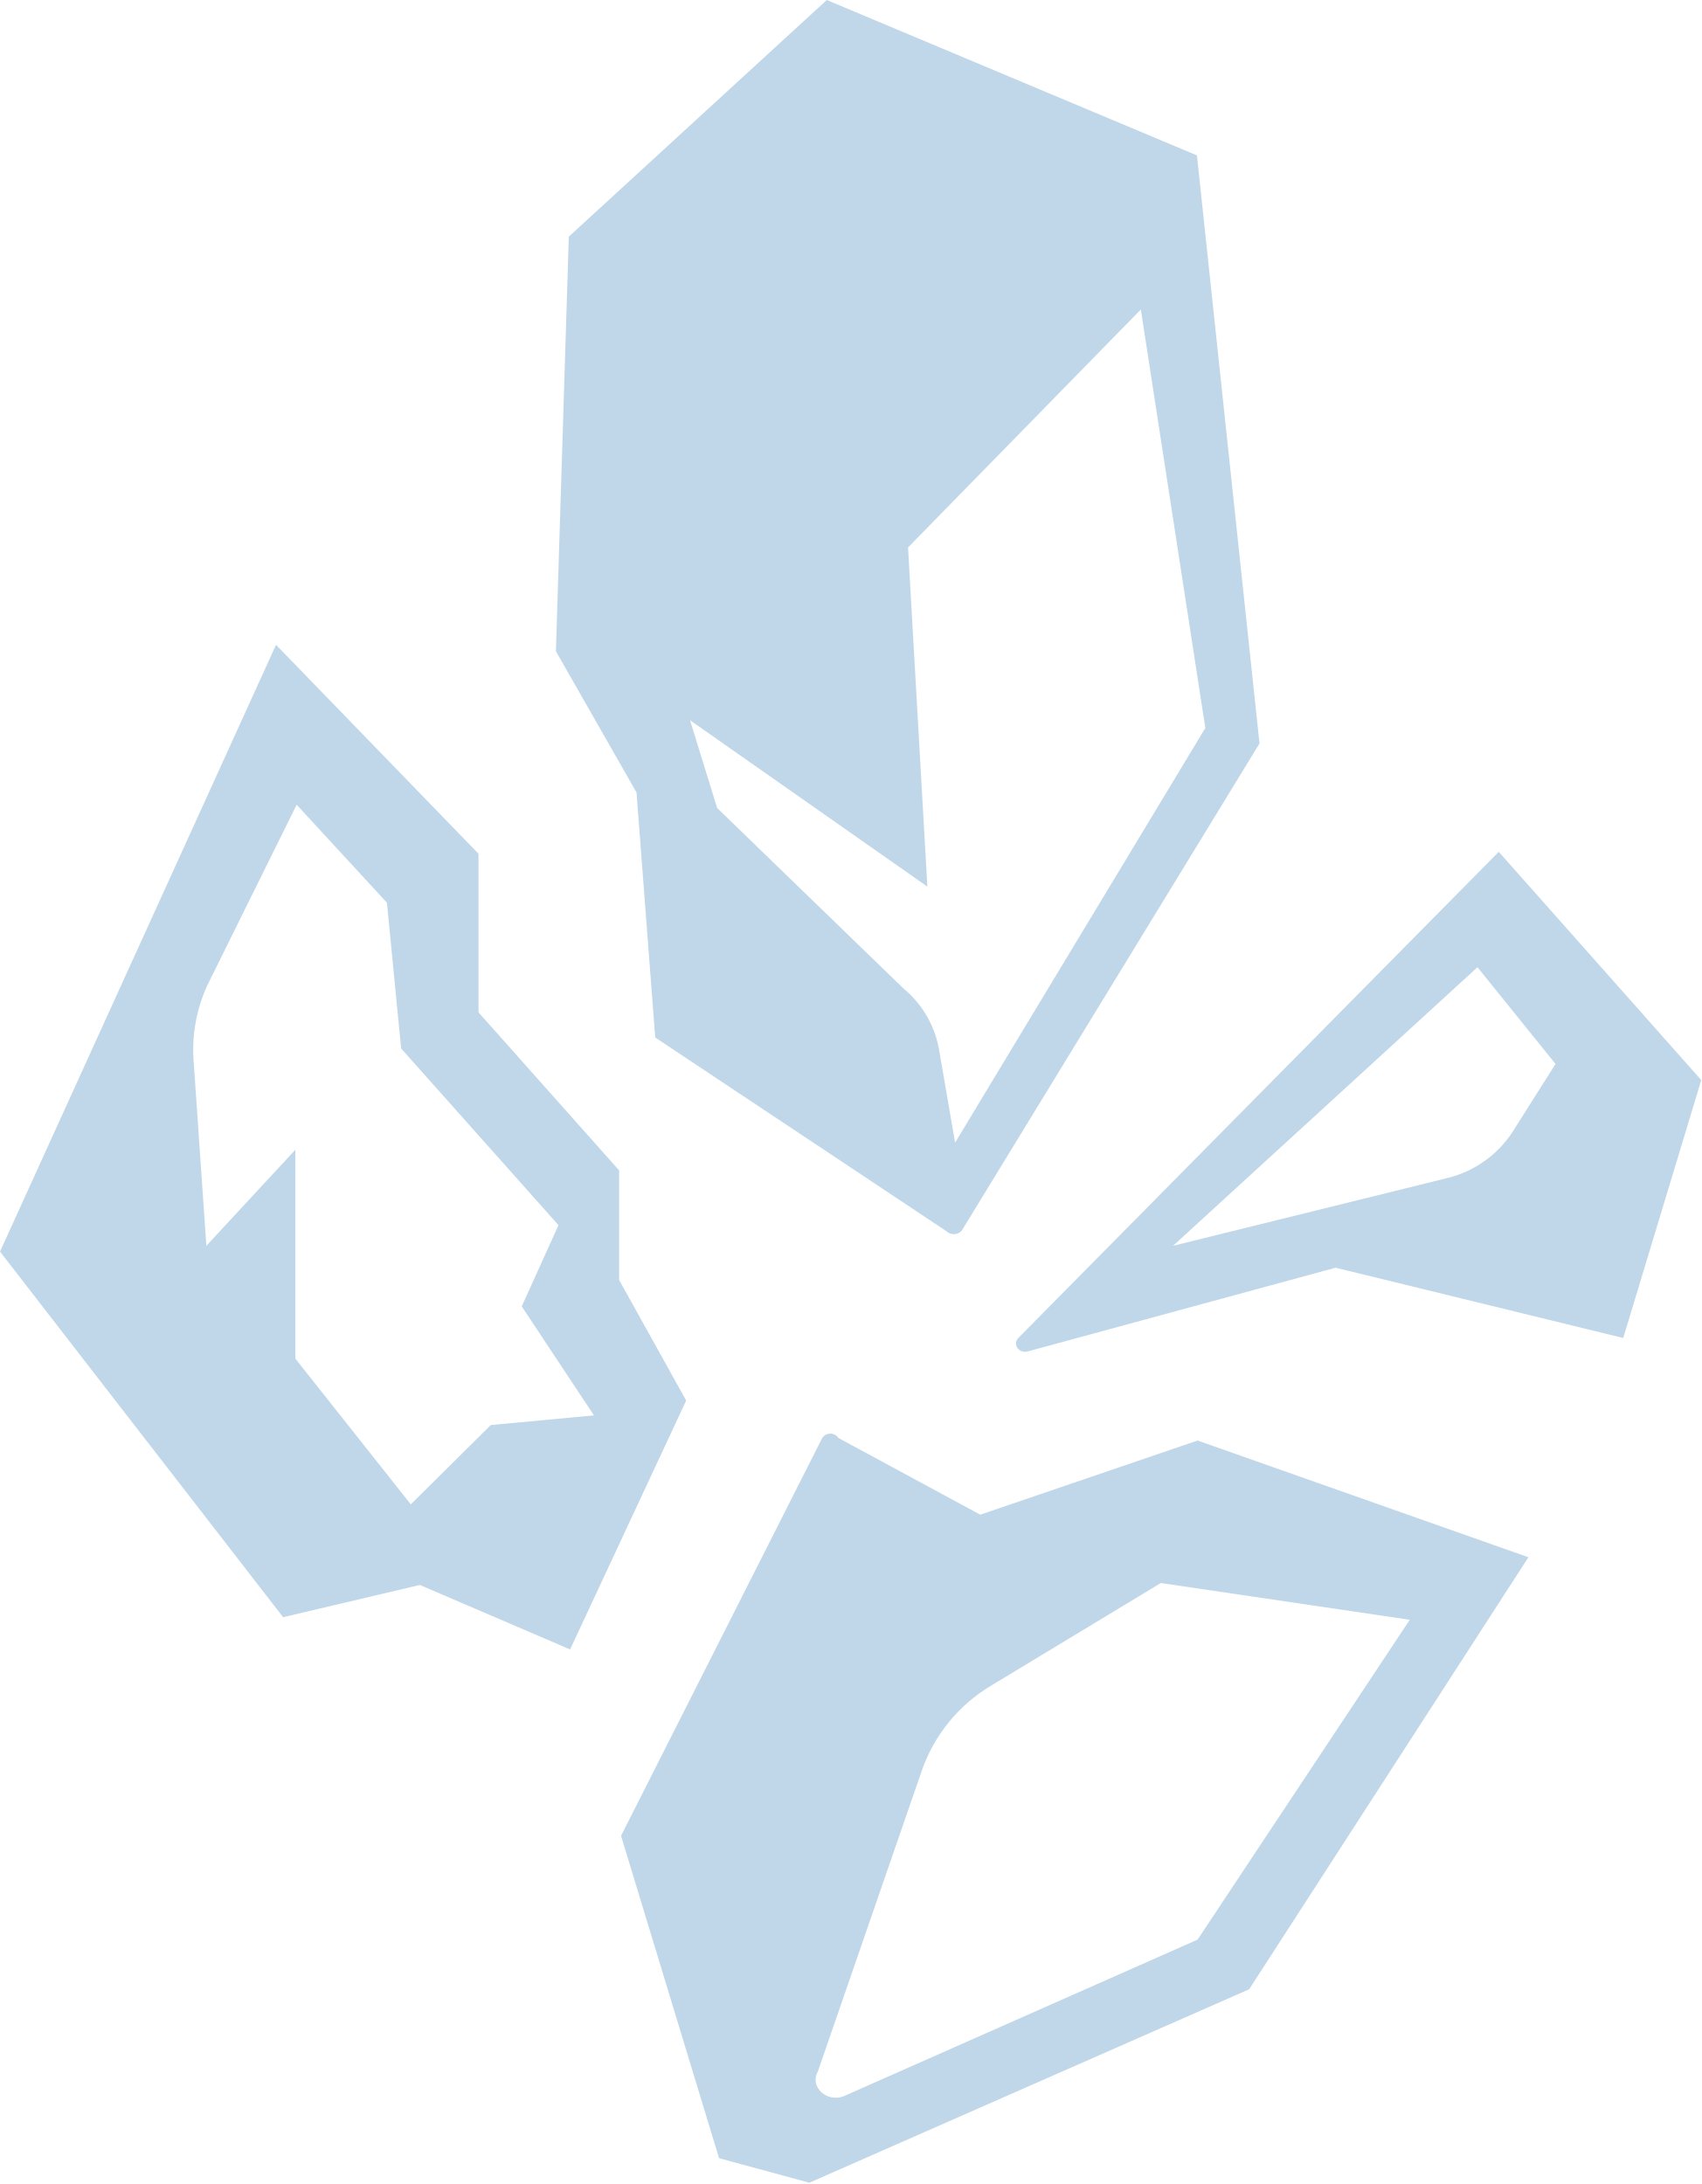
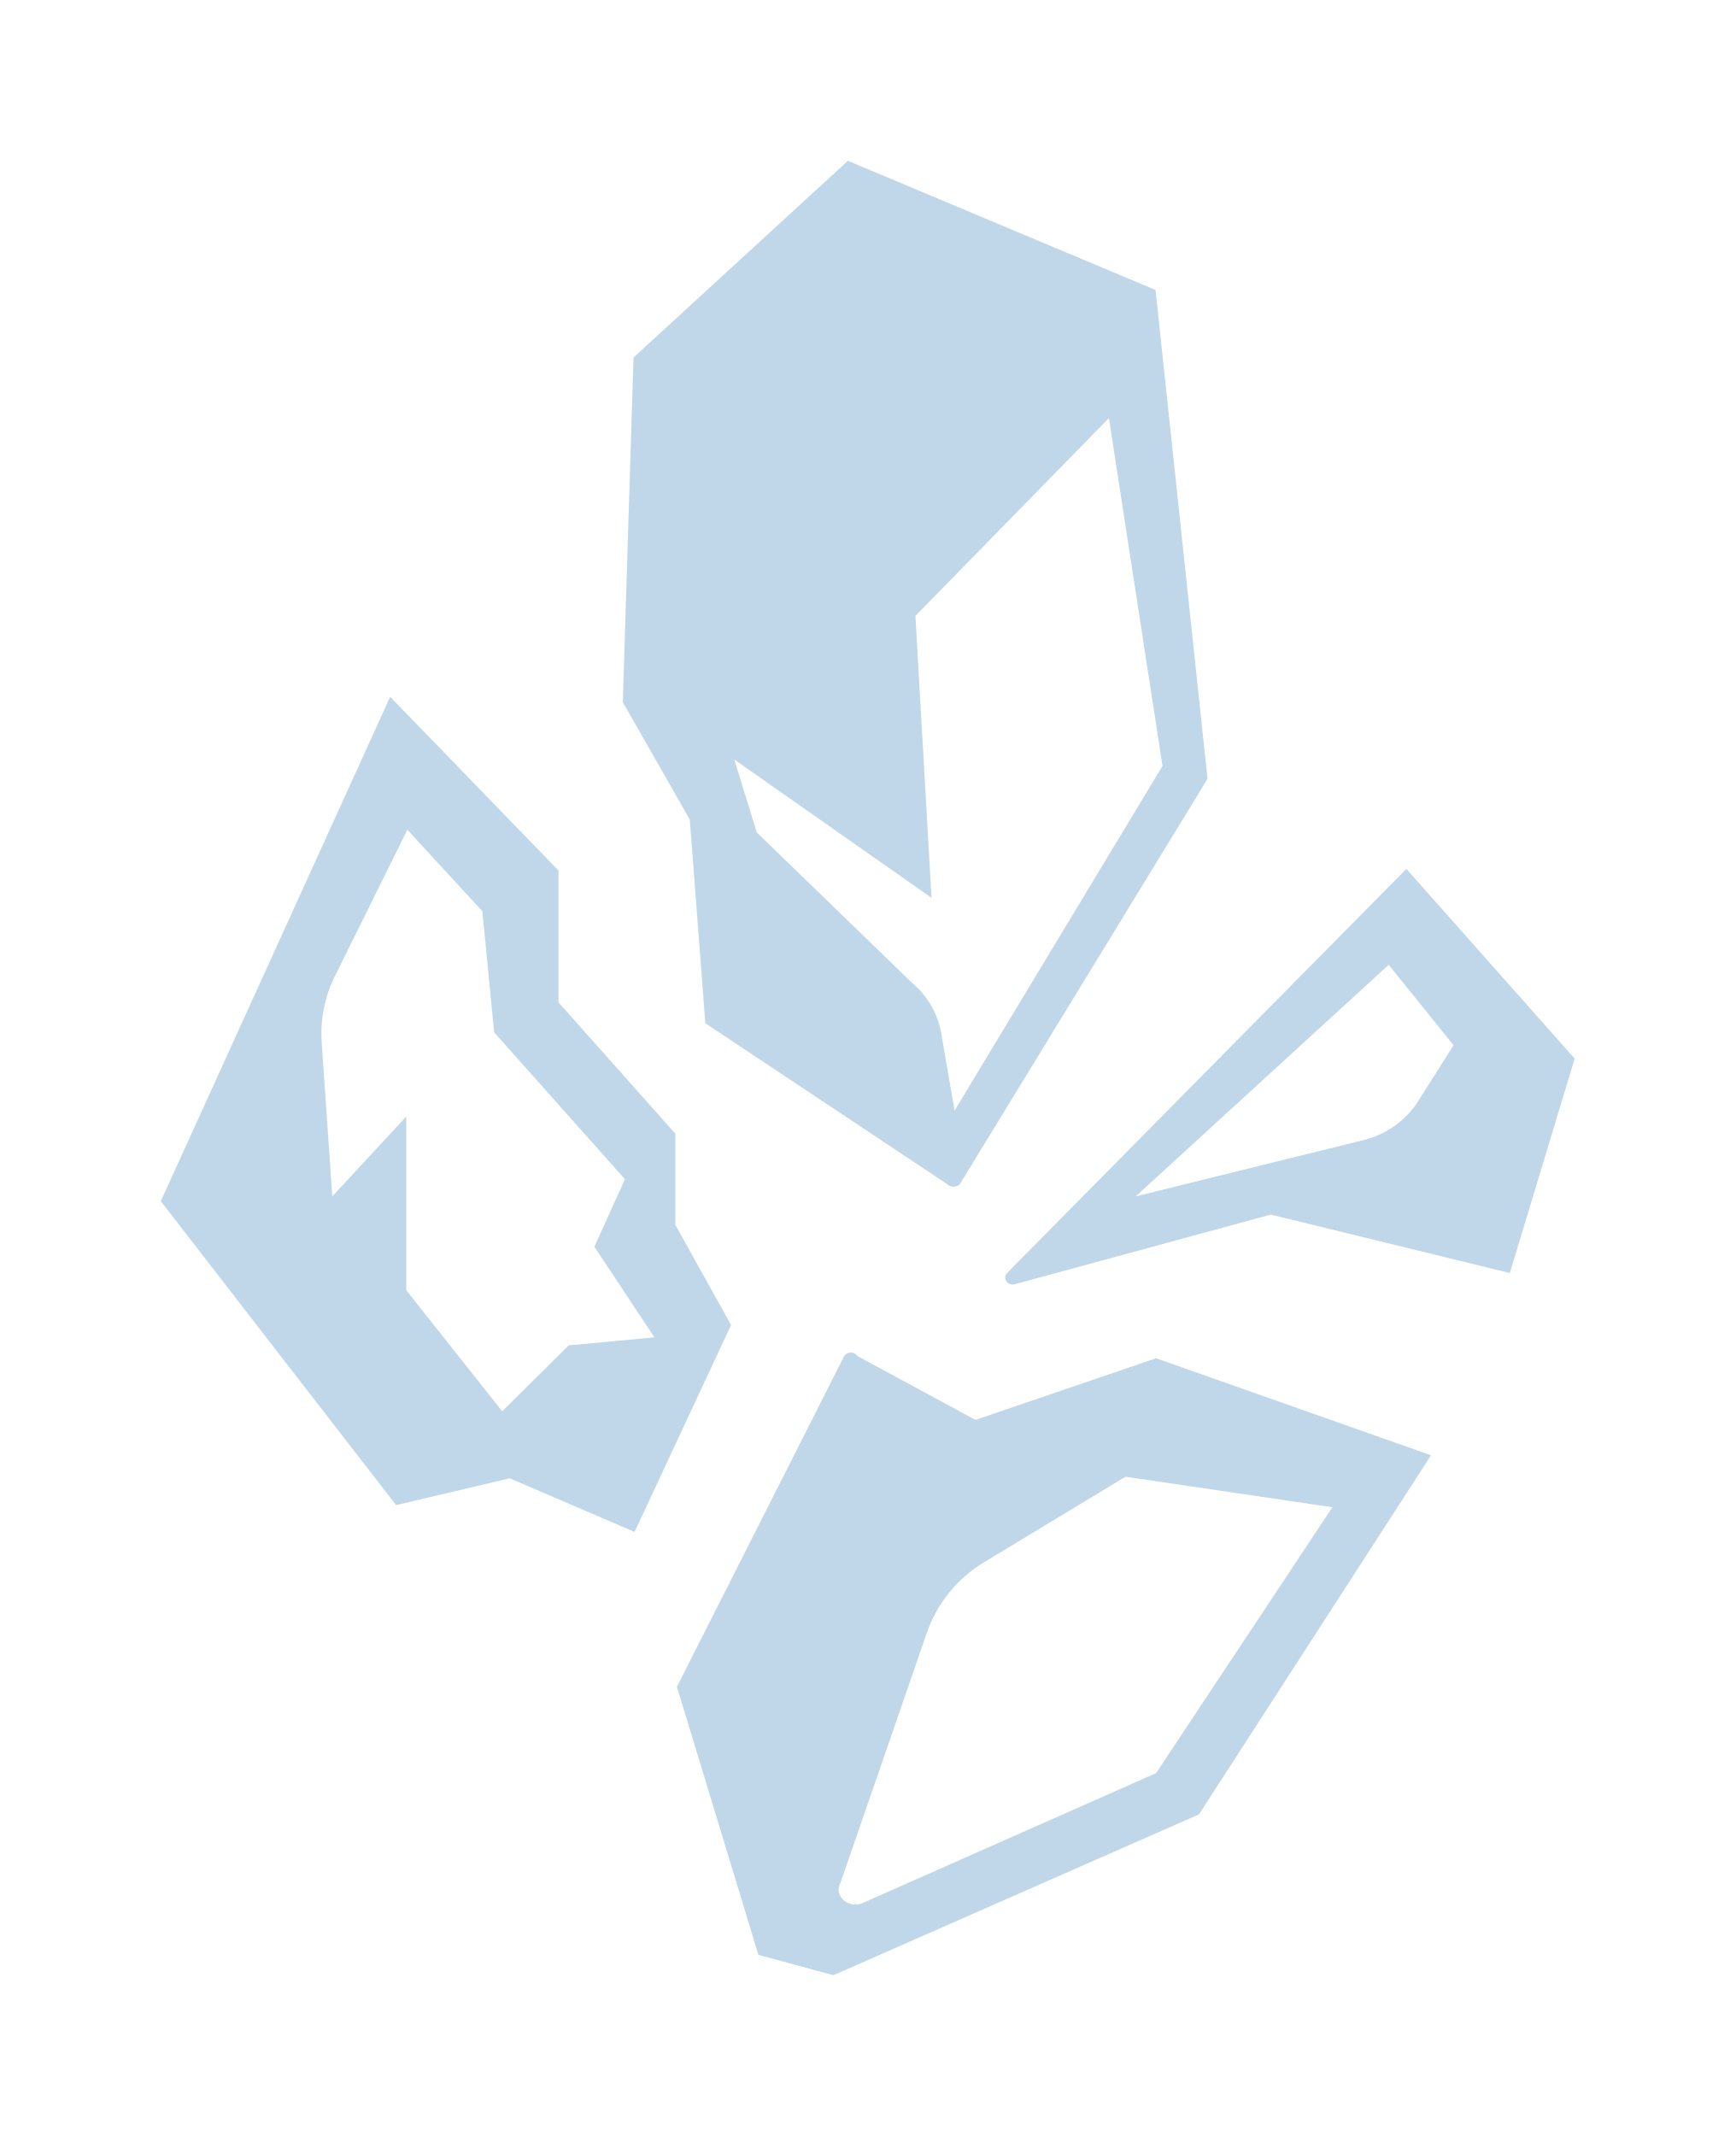
- <svg xmlns="http://www.w3.org/2000/svg" viewBox="0 0 26.38 33.87" version="1.1" id="svg21">
+ <svg xmlns="http://www.w3.org/2000/svg" viewBox="0 0 32.38 39.85" version="1.1" id="svg21" width="32.38" height="39.85">
  <defs id="defs7">
    <style id="style2">.cls-1{fill:none;}.cls-2{clip-path:url(#clip-path);}</style>
    <clipPath id="clip-path" transform="translate(0 0)">
-       <rect class="cls-1" width="26.38" height="33.87" id="rect4" />
+       <rect class="cls-1" width="26.38" height="33.87" id="rect4" x="0" y="0" />
    </clipPath>
  </defs>
-   <g id="Layer_2" data-name="Layer 2" style="fill:#c0d7e9;fill-opacity:1">
+   <g id="Layer_2" data-name="Layer 2" style="fill:#c0d7e9;fill-opacity:1" transform="translate(3,3)">
    <g id="Layer_1-2" data-name="Layer 1" style="fill:#c0d7e9;fill-opacity:1">
      <g class="cls-2" clip-path="url(#clip-path)" id="g17" style="fill:#c0d7e9;fill-opacity:1">
-         <path d="M18.56,2.41,12.82,0l-4,3.67L8.62,10.1l1.25,2.19.29,3.8,4.51,3a.17.17,0,0,0,.24,0l4.62-7.56ZM14.81,17.72l-.24-1.39a1.59,1.59,0,0,0-.56-1l-2.89-2.8-.42-1.36,3.68,2.58-.3-5.26,3.61-3.69,1,6.49Z" transform="translate(0 0)" id="path9" style="fill:#c0d7e9;fill-opacity:1" />
-         <path d="M23.24,13.21l-7.45,7.54c-.09.09,0,.24.14.21l4.78-1.3,4.46,1.09,1.21-4Zm.26,4.27a1.69,1.69,0,0,1-1.06.79l-4.25,1.05s0,0,0,0L22.91,15l1.21,1.5Z" transform="translate(0 0)" id="path11" style="fill:#c0d7e9;fill-opacity:1" />
-         <path d="M18.57,22.34,15.2,23.49,13,22.3a.15.15,0,0,0-.25,0L9.63,28.47l1.52,5,1.4.38,6.82-3,4.33-6.7Zm0,7.74-5.49,2.43c-.26.1-.53-.15-.4-.38l1.61-4.66a2.49,2.49,0,0,1,1.08-1.33L18,24.55l3.86.57Z" transform="translate(0 0)" id="path13" style="fill:#c0d7e9;fill-opacity:1" />
-         <path d="M9.6,19.85l0-1.7L7.42,15.7l0-2.46L4.28,10,0,19.41l4.39,5.67,2.12-.5,2.33,1,1.8-3.86Zm-5-7.37L6,14l.22,2.26L8.66,19l-.57,1.26,1.12,1.69-1.6.15L6.37,23.33,4.58,21.07V17.83L3.2,19.32,3,16.42a2.39,2.39,0,0,1,.22-1.15Z" transform="translate(0 0)" id="path15" style="fill:#c0d7e9;fill-opacity:1" />
+         <path d="M 18.56,2.41 12.82,0 l -4,3.67 -0.2,6.43 1.25,2.19 0.29,3.8 4.51,3 a 0.17,0.17 0 0 0 0.24,0 l 4.62,-7.56 z m -3.75,15.31 -0.24,-1.39 a 1.59,1.59 0 0 0 -0.56,-1 l -2.89,-2.8 -0.42,-1.36 3.68,2.58 -0.3,-5.26 3.61,-3.69 1,6.49 z" id="path9" style="fill:#c0d7e9;fill-opacity:1" />
+         <path d="m 23.24,13.21 -7.45,7.54 c -0.09,0.09 0,0.24 0.14,0.21 l 4.78,-1.3 4.46,1.09 1.21,-4 z m 0.26,4.27 a 1.69,1.69 0 0 1 -1.06,0.79 l -4.25,1.05 c 0,0 0,0 0,0 l 4.72,-4.32 1.21,1.5 z" id="path11" style="fill:#c0d7e9;fill-opacity:1" />
+         <path d="M 18.57,22.34 15.2,23.49 13,22.3 a 0.15,0.15 0 0 0 -0.25,0 l -3.12,6.17 1.52,5 1.4,0.38 6.82,-3 4.33,-6.7 z m 0,7.74 -5.49,2.43 c -0.26,0.1 -0.53,-0.15 -0.4,-0.38 l 1.61,-4.66 a 2.49,2.49 0 0 1 1.08,-1.33 l 2.63,-1.59 3.86,0.57 z" id="path13" style="fill:#c0d7e9;fill-opacity:1" />
+         <path d="m 9.6,19.85 v -1.7 L 7.42,15.7 V 13.24 L 4.28,10 0,19.41 l 4.39,5.67 2.12,-0.5 2.33,1 1.8,-3.86 z M 4.6,12.48 6,14 6.22,16.26 8.66,19 8.09,20.26 9.21,21.95 7.61,22.1 6.37,23.33 4.58,21.07 V 17.83 L 3.2,19.32 3,16.42 a 2.39,2.39 0 0 1 0.22,-1.15 z" id="path15" style="fill:#c0d7e9;fill-opacity:1" />
      </g>
    </g>
  </g>
</svg>
